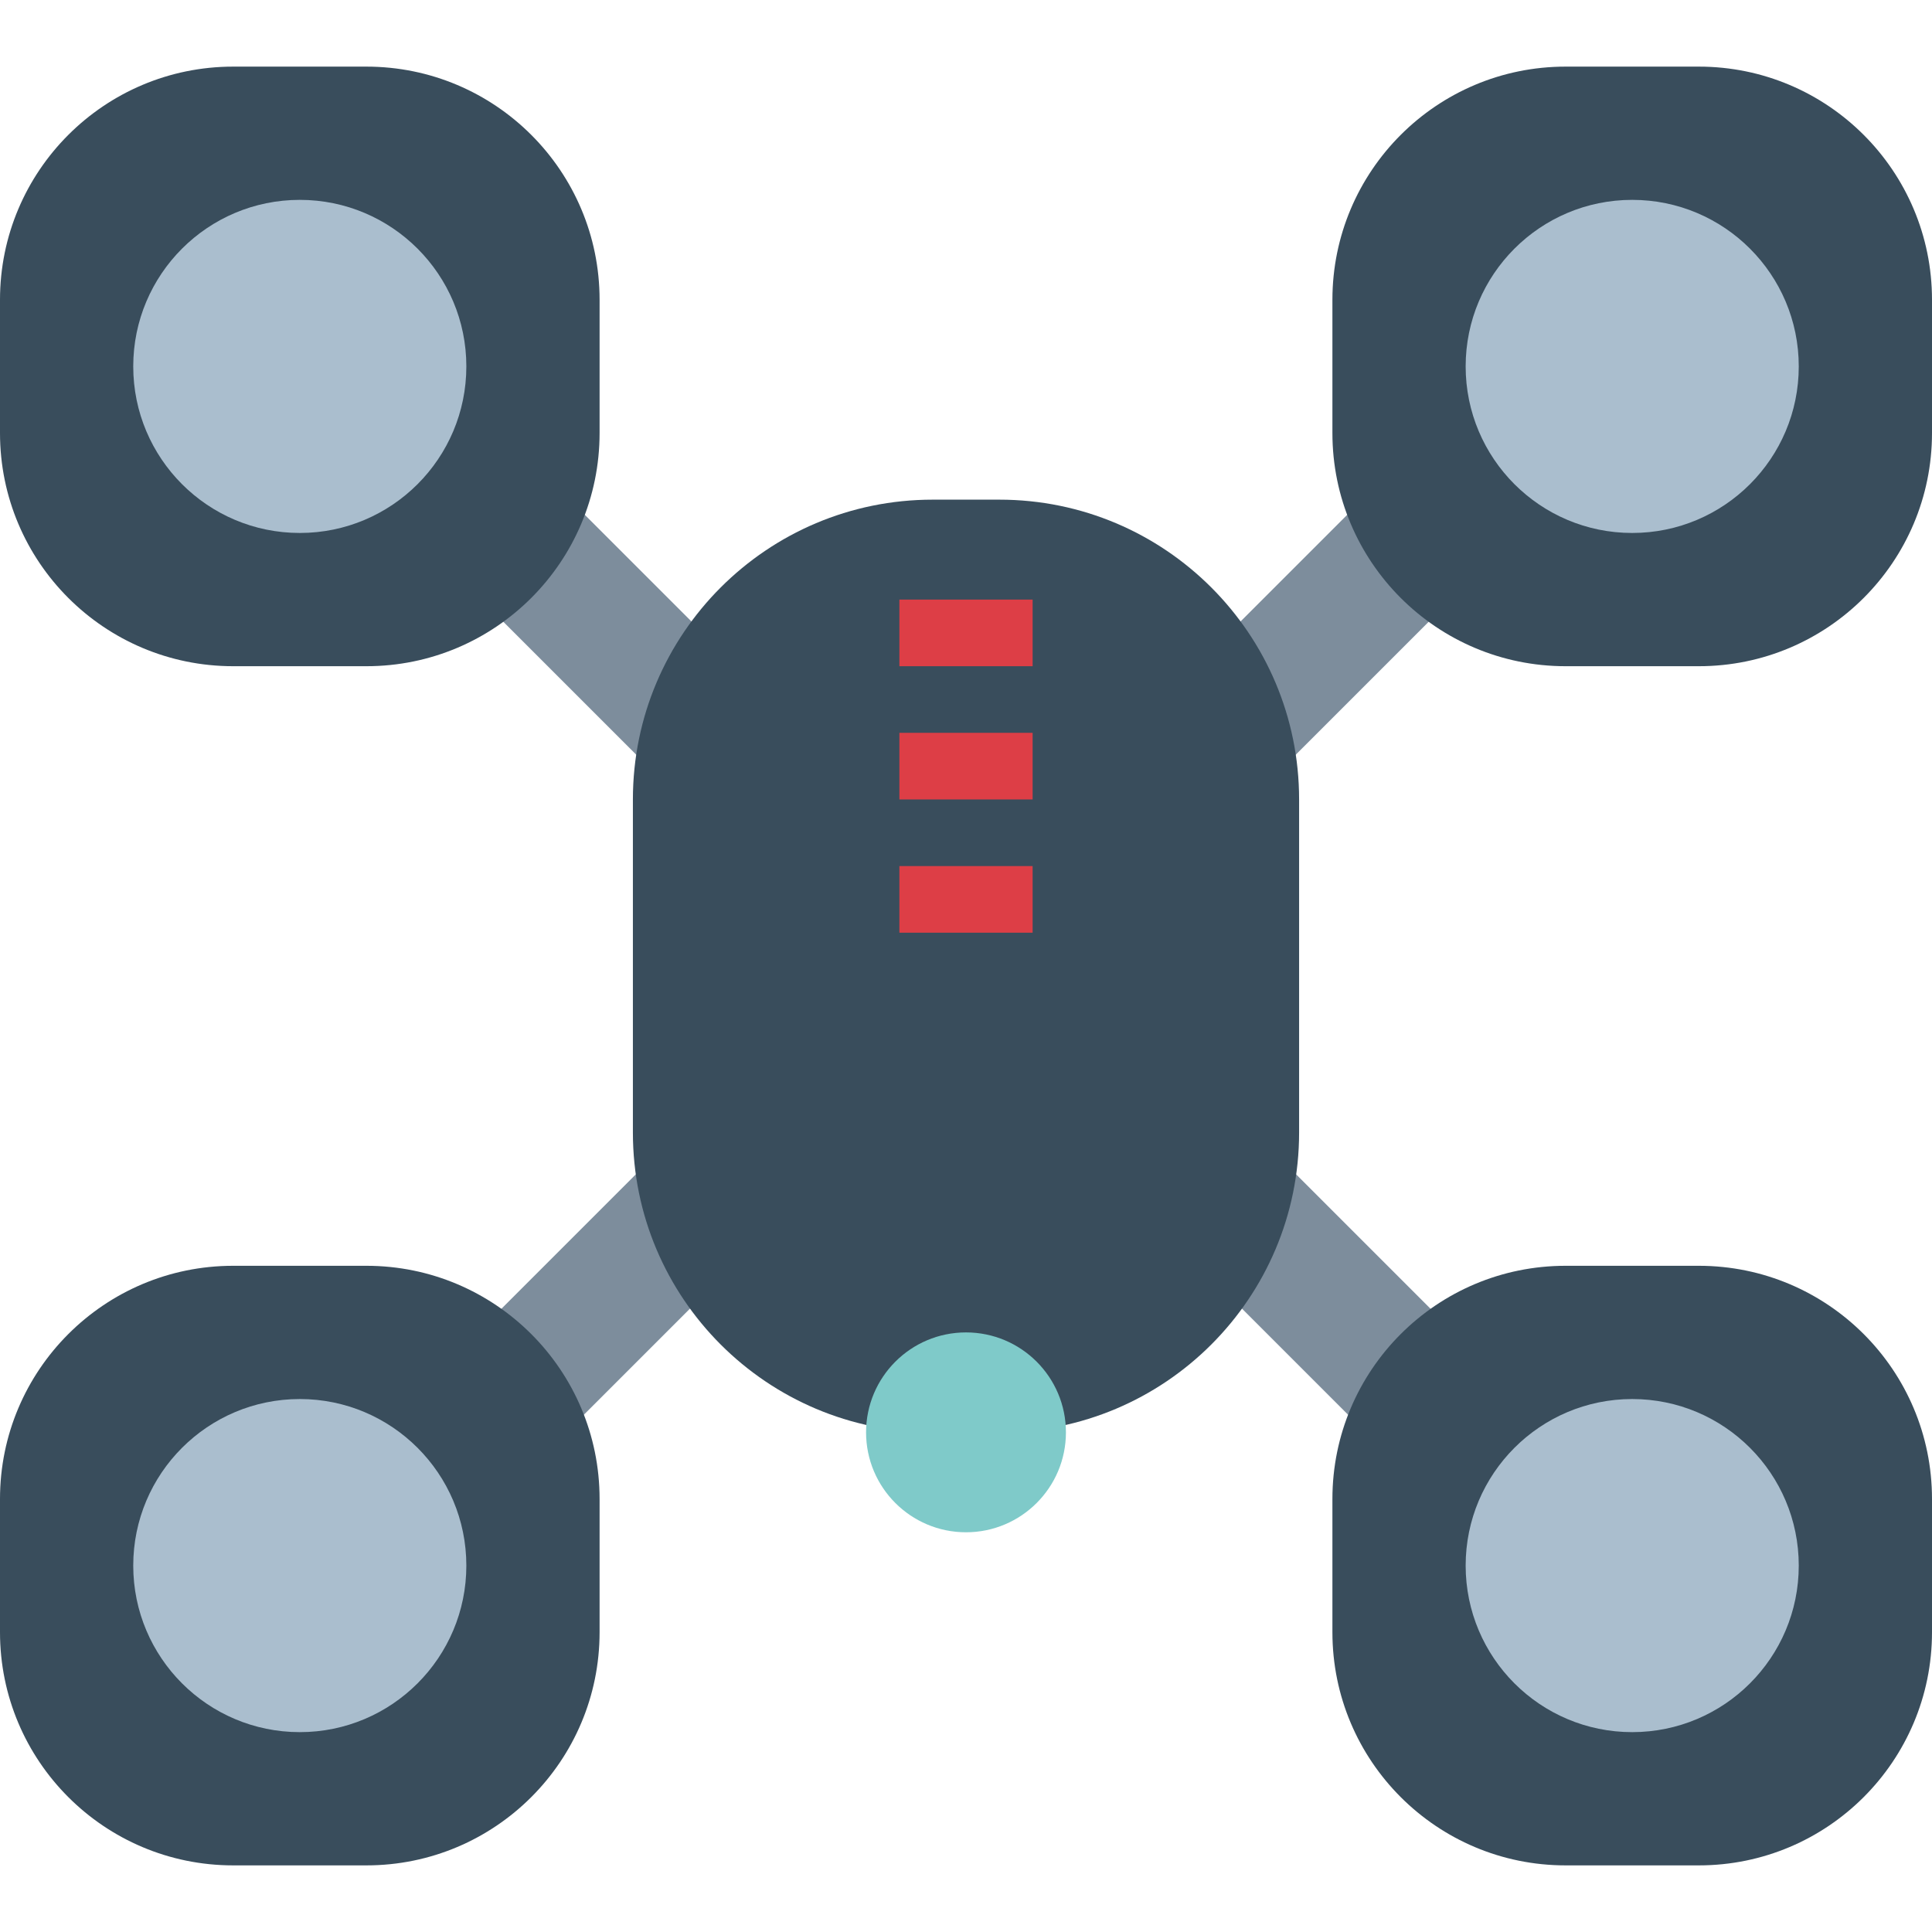
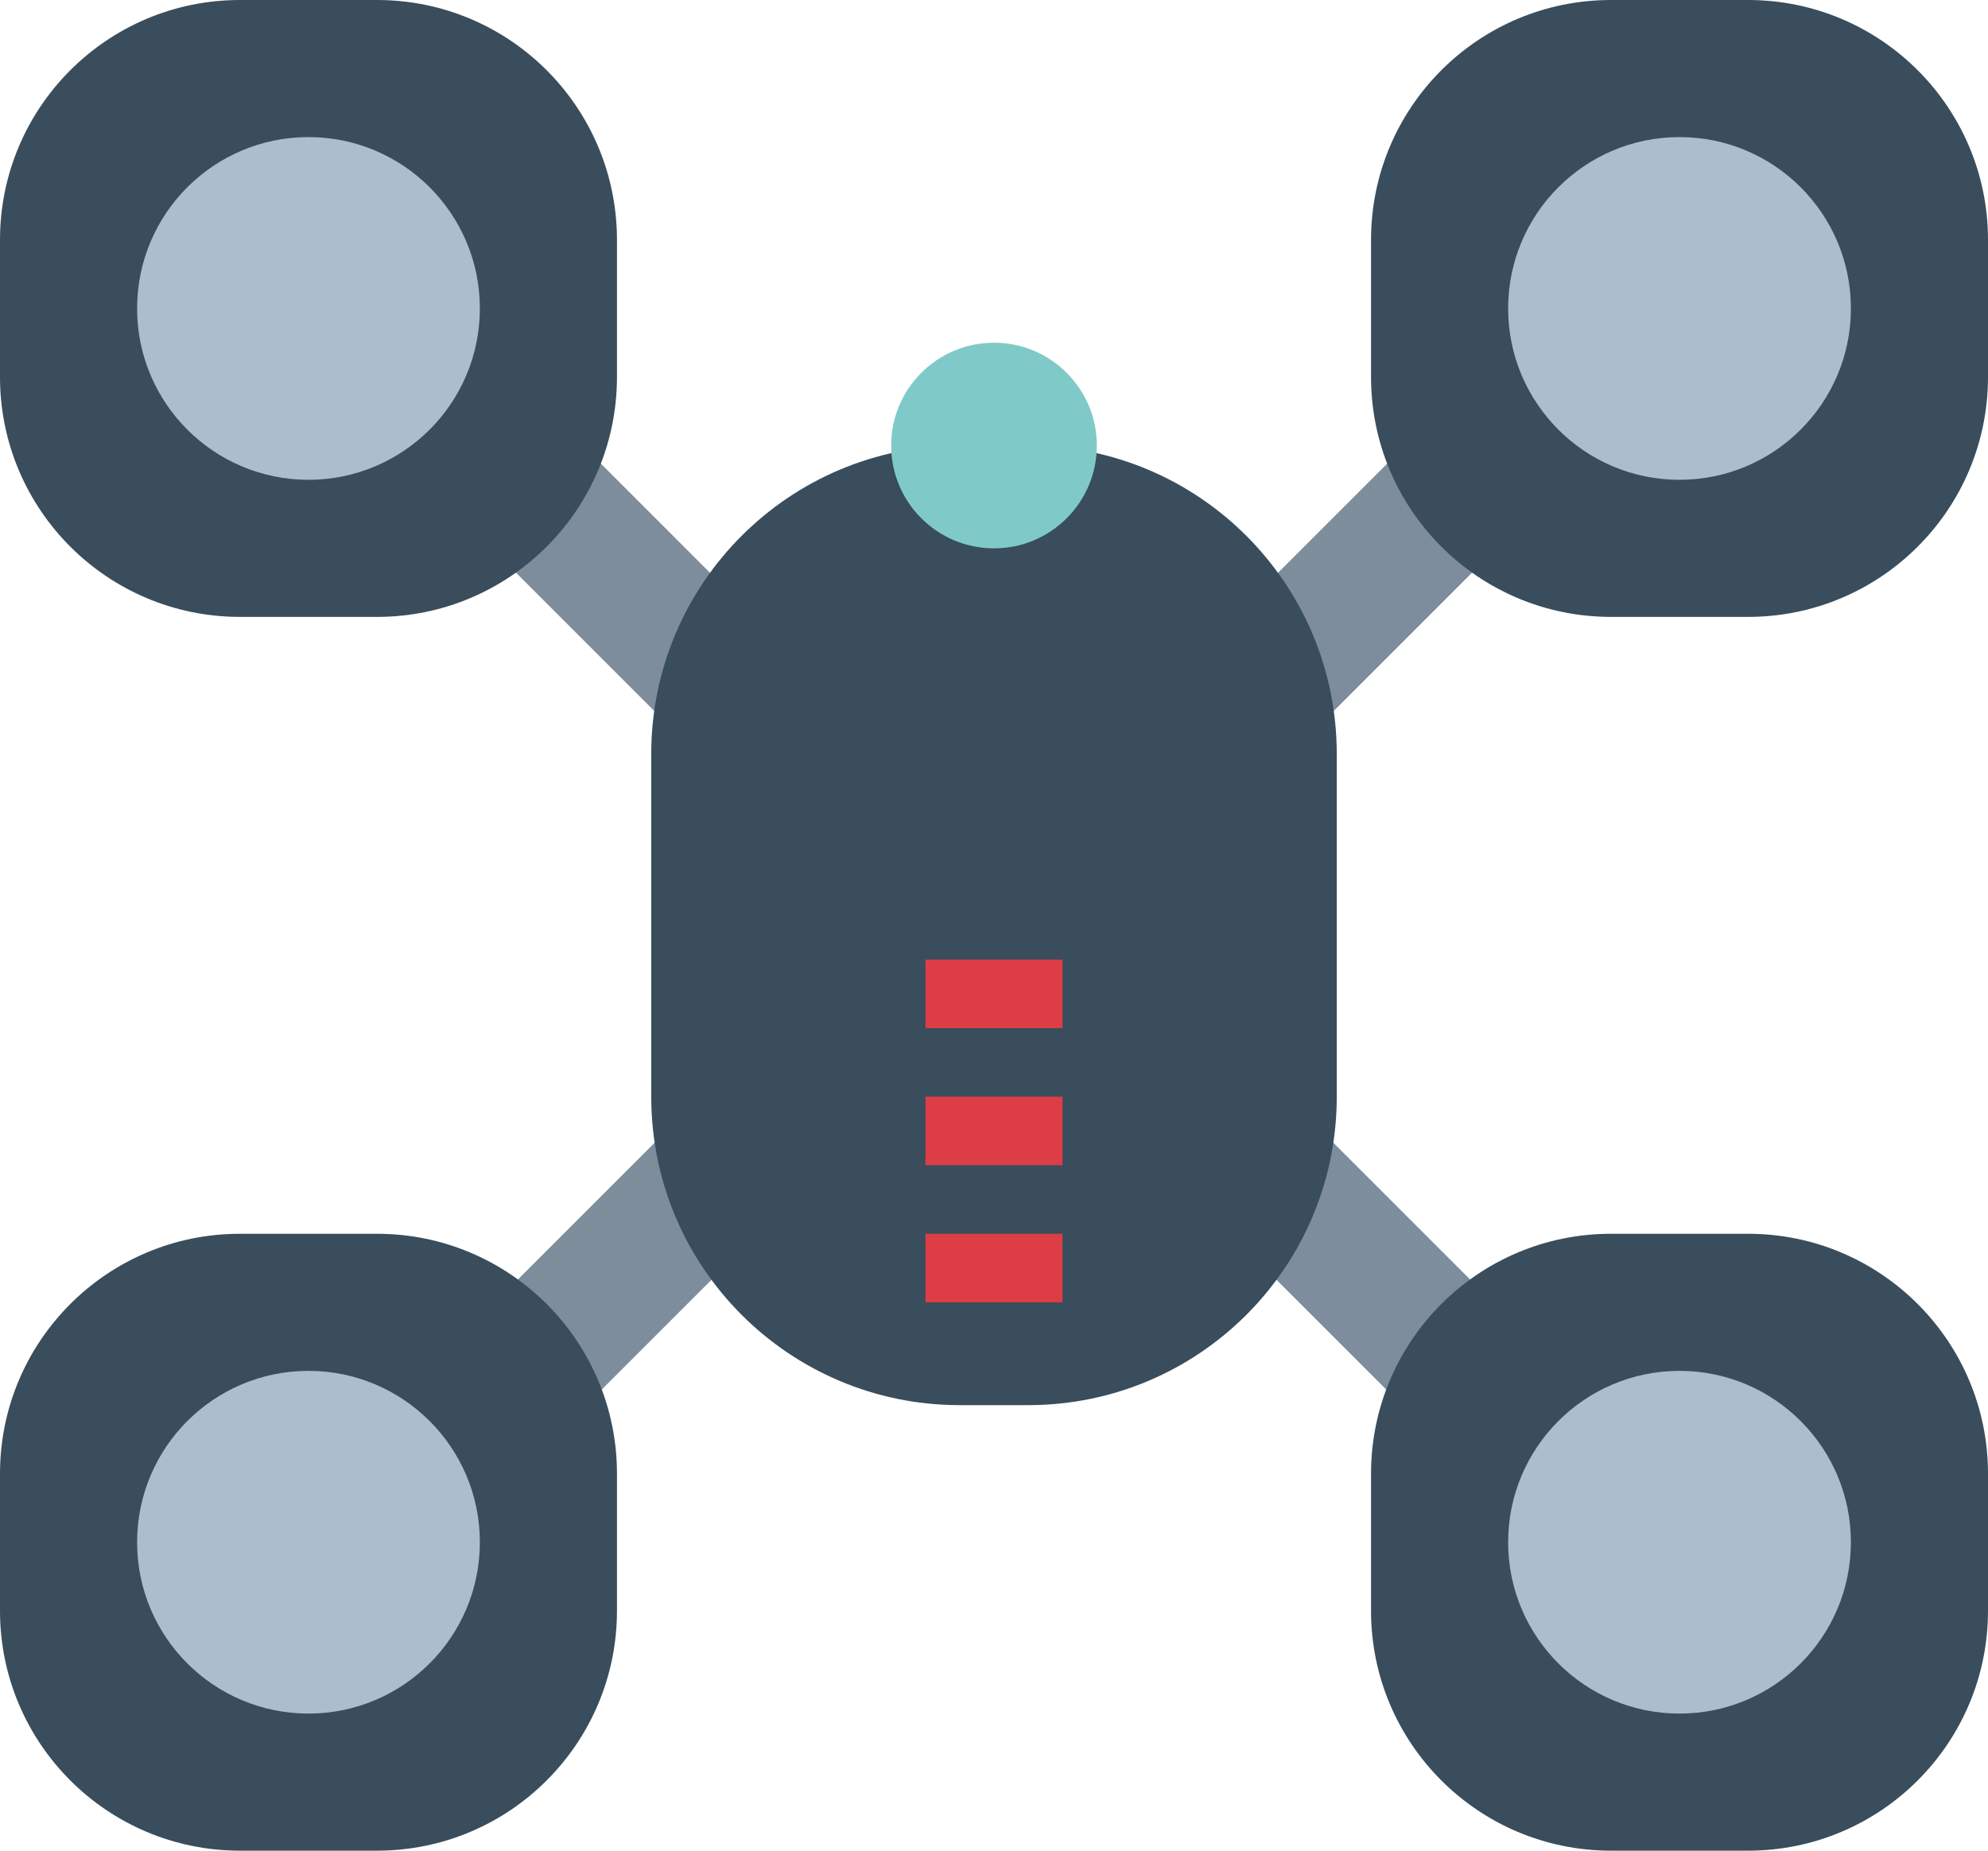
- <svg xmlns="http://www.w3.org/2000/svg" height="464pt" viewBox="0 -16 464 464" width="464pt">
-   <g fill="#7d8d9c">
-     <path d="m74.18 86.625 22.625-22.625 99.602 99.598-22.629 22.629zm0 0" />
-     <path d="m96 367.996-22.629-22.625 96.004-96.004 22.629 22.629zm0 0" />
-     <path d="m290.223 186.227-22.625-22.629 99.598-99.598 22.629 22.625zm0 0" />
-     <path d="m267.996 268.004 22.629-22.625 100 100-22.629 22.629zm0 0" />
+ <svg xmlns="http://www.w3.org/2000/svg" width="464" height="432" viewBox="0 0 464 432">
+   <g fill="none" transform="rotate(-180 232 216)">
+     <g fill="#7D8D9C" transform="translate(73 64)">
+       <polygon points="1.18 22.625 23.805 0 123.406 99.598 100.777 122.227" />
+       <polygon points="23 303.996 .371 281.371 96.375 185.367 119.004 207.996" />
+       <polygon points="217.223 122.227 194.598 99.598 294.195 0 316.824 22.625" />
+       <polygon points="194.996 204.004 217.625 181.379 317.625 281.379 294.996 304.008" />
+     </g>
+     <path fill="#394D5C" d="M224 104L240 104C279.766 104 312 136.234 312 176L312 256C312 295.766 279.766 328 240 328L224 328C184.234 328 152 295.766 152 256L152 176C152 136.234 184.234 104 224 104zM56 0L88 0C118.93 0 144 25.07 144 56L144 88C144 118.93 118.93 144 88 144L56 144C25.07 144 0 118.93 0 88L0 56C0 25.07 25.07 0 56 0zM56 288L88 288C118.93 288 144 313.07 144 344L144 376C144 406.93 118.93 432 88 432L56 432C25.07 432 0 406.93 0 376L0 344C0 313.07 25.07 288 56 288z" />
+     <path fill="#AABECE" d="M112 72C112 94.09 94.09 112 72 112 49.91 112 32 94.09 32 72 32 49.91 49.91 32 72 32 94.09 32 112 49.91 112 72zM112 360C112 382.09 94.09 400 72 400 49.91 400 32 382.09 32 360 32 337.91 49.91 320 72 320 94.09 320 112 337.91 112 360z" />
+     <path fill="#394D5C" d="M408 144L376 144C345.07 144 320 118.93 320 88L320 56C320 25.07 345.07 0 376 0L408 0C438.93 0 464 25.07 464 56L464 88C464 118.93 438.93 144 408 144zM408 432L376 432C345.07 432 320 406.93 320 376L320 344C320 313.07 345.07 288 376 288L408 288C438.93 288 464 313.07 464 344L464 376C464 406.93 438.93 432 408 432z" />
+     <path fill="#AABECE" d="M432 72C432 94.09 414.09 112 392 112 369.91 112 352 94.09 352 72 352 49.91 369.91 32 392 32 414.09 32 432 49.91 432 72zM432 360C432 382.09 414.09 400 392 400 369.91 400 352 382.09 352 360 352 337.91 369.91 320 392 320 414.09 320 432 337.91 432 360z" />
+     <polygon fill="#DD3E46" points="216 128 248 128 248 144 216 144" />
+     <polygon fill="#DD3E46" points="216 160 248 160 248 176 216 176" />
+     <polygon fill="#DD3E46" points="216 192 248 192 248 208 216 208" />
+     <path fill="#7FCAC9" d="M256,328 C256,341.254 245.254,352 232,352 C218.746,352 208,341.254 208,328 C208,314.746 218.746,304 232,304 C245.254,304 256,314.746 256,328 Z" />
  </g>
-   <path d="m224 104h16c39.766 0 72 32.234 72 72v80c0 39.766-32.234 72-72 72h-16c-39.766 0-72-32.234-72-72v-80c0-39.766 32.234-72 72-72zm0 0" fill="#394d5c" />
-   <path d="m56 0h32c30.93 0 56 25.07 56 56v32c0 30.93-25.07 56-56 56h-32c-30.93 0-56-25.07-56-56v-32c0-30.93 25.07-56 56-56zm0 0" fill="#394d5c" />
-   <path d="m56 288h32c30.93 0 56 25.07 56 56v32c0 30.93-25.07 56-56 56h-32c-30.93 0-56-25.07-56-56v-32c0-30.93 25.07-56 56-56zm0 0" fill="#394d5c" />
-   <path d="m112 72c0 22.09-17.91 40-40 40s-40-17.91-40-40 17.91-40 40-40 40 17.91 40 40zm0 0" fill="#aabece" />
-   <path d="m112 360c0 22.09-17.91 40-40 40s-40-17.91-40-40 17.91-40 40-40 40 17.91 40 40zm0 0" fill="#aabece" />
-   <path d="m408 144h-32c-30.93 0-56-25.07-56-56v-32c0-30.93 25.07-56 56-56h32c30.93 0 56 25.07 56 56v32c0 30.93-25.07 56-56 56zm0 0" fill="#394d5c" />
-   <path d="m408 432h-32c-30.93 0-56-25.07-56-56v-32c0-30.93 25.07-56 56-56h32c30.93 0 56 25.07 56 56v32c0 30.93-25.07 56-56 56zm0 0" fill="#394d5c" />
-   <path d="m432 72c0 22.09-17.91 40-40 40s-40-17.91-40-40 17.91-40 40-40 40 17.91 40 40zm0 0" fill="#aabece" />
-   <path d="m432 360c0 22.09-17.91 40-40 40s-40-17.91-40-40 17.91-40 40-40 40 17.91 40 40zm0 0" fill="#aabece" />
-   <path d="m216 128h32v16h-32zm0 0" fill="#dd3e46" />
-   <path d="m216 160h32v16h-32zm0 0" fill="#dd3e46" />
-   <path d="m216 192h32v16h-32zm0 0" fill="#dd3e46" />
-   <path d="m256 328c0 13.254-10.746 24-24 24s-24-10.746-24-24 10.746-24 24-24 24 10.746 24 24zm0 0" fill="#7fcac9" />
</svg>
